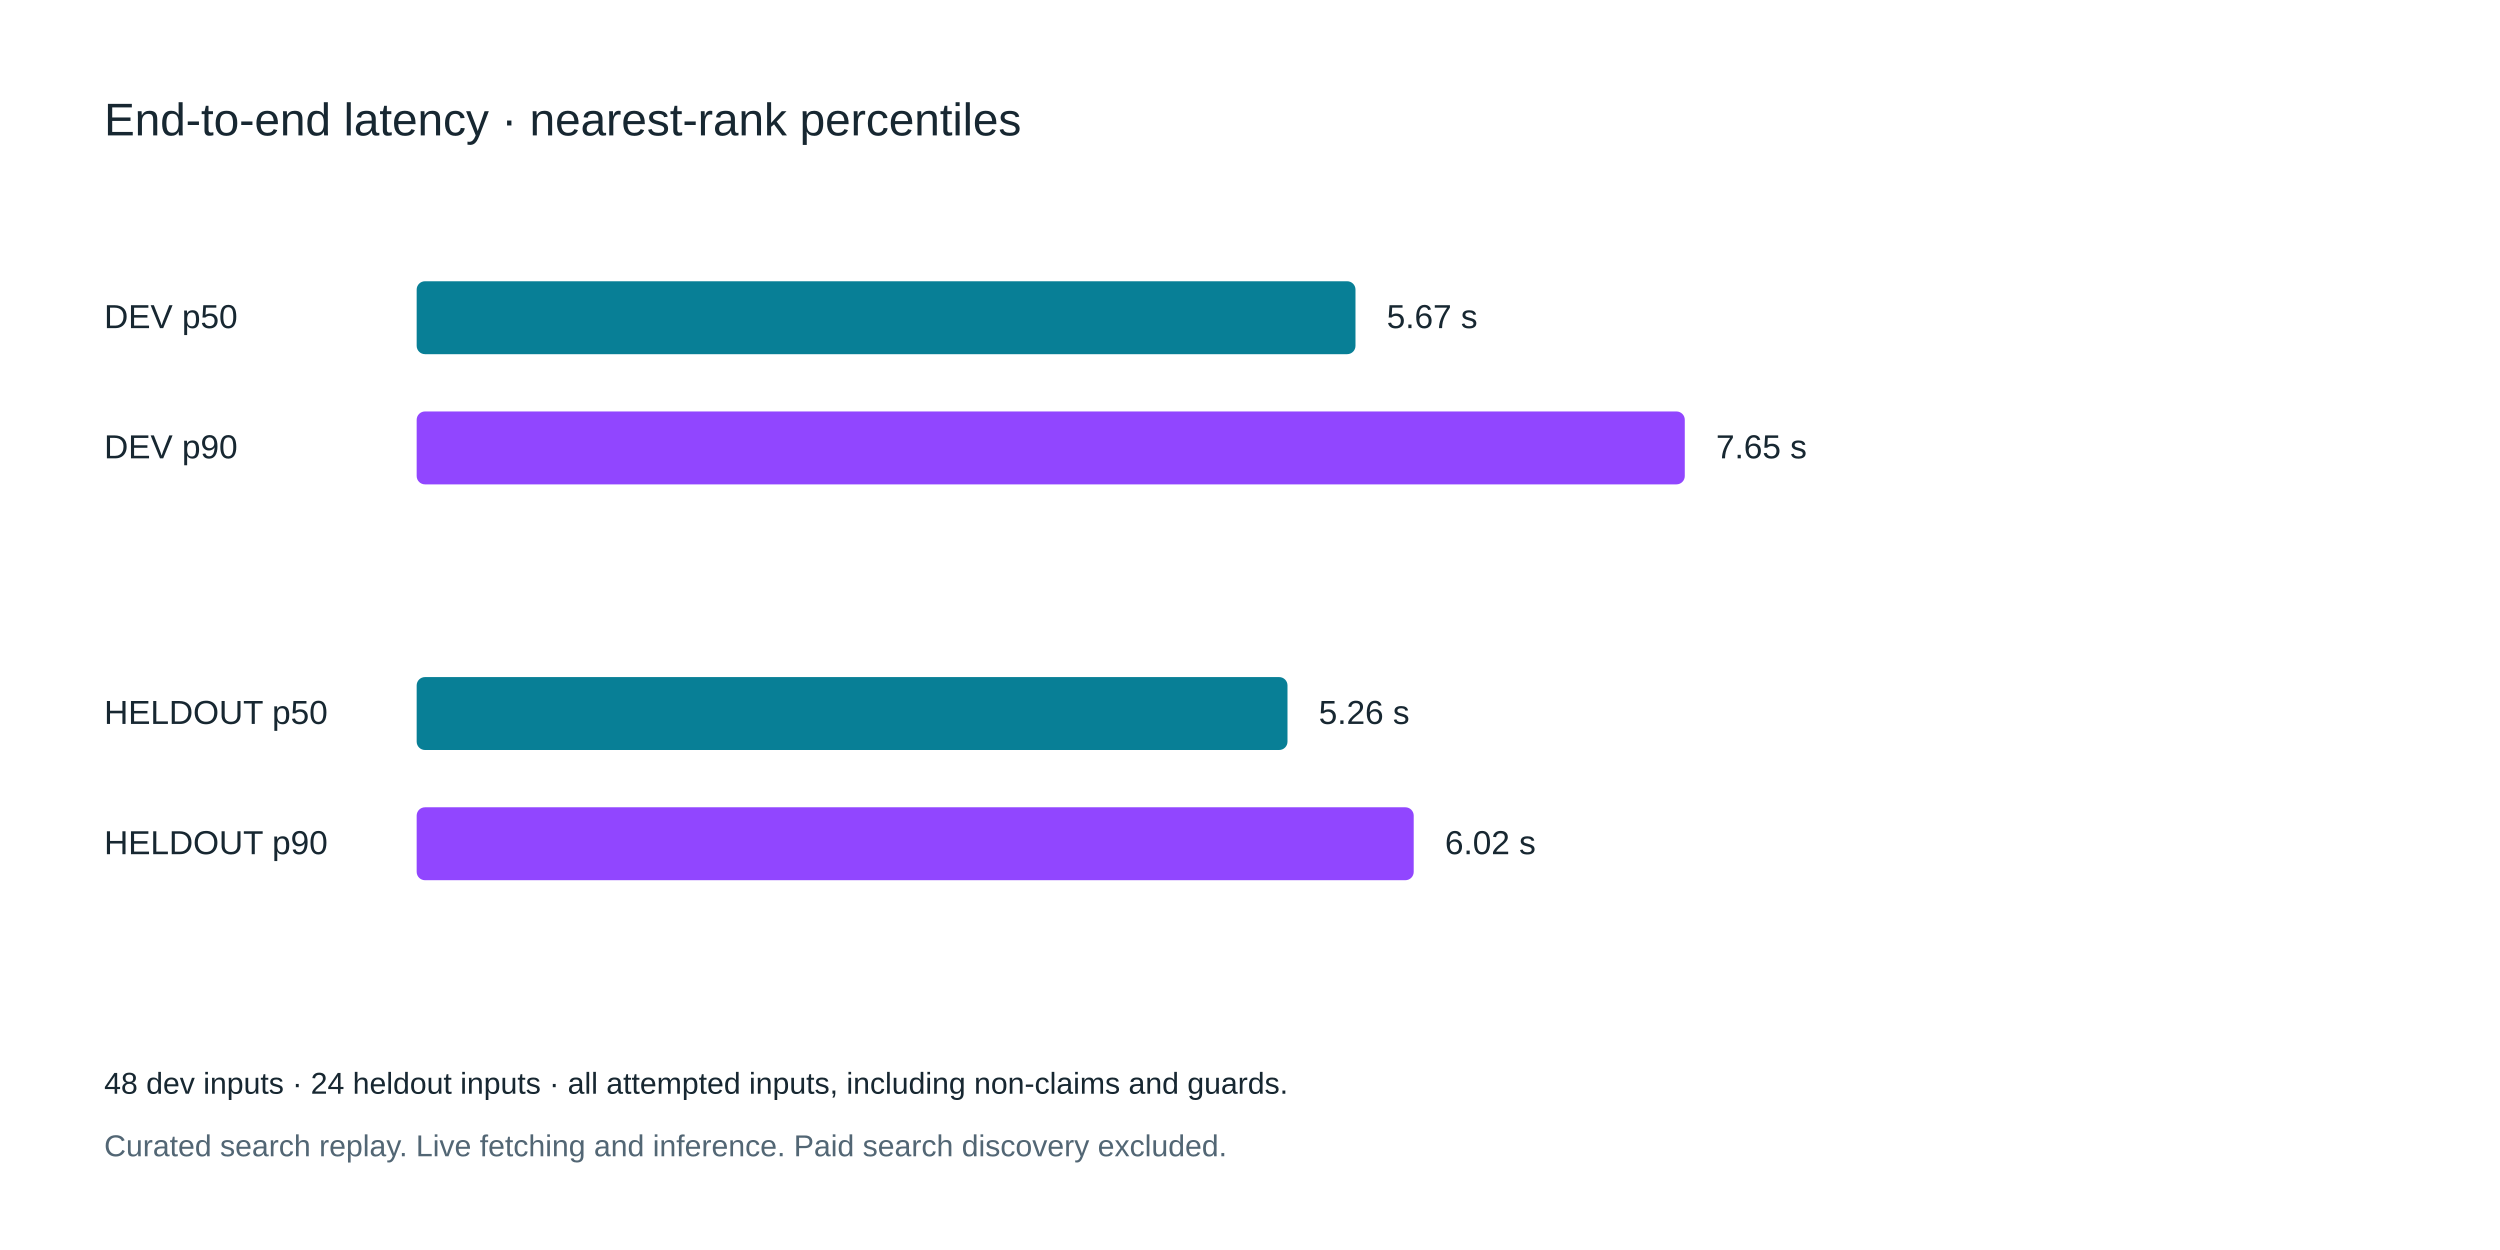
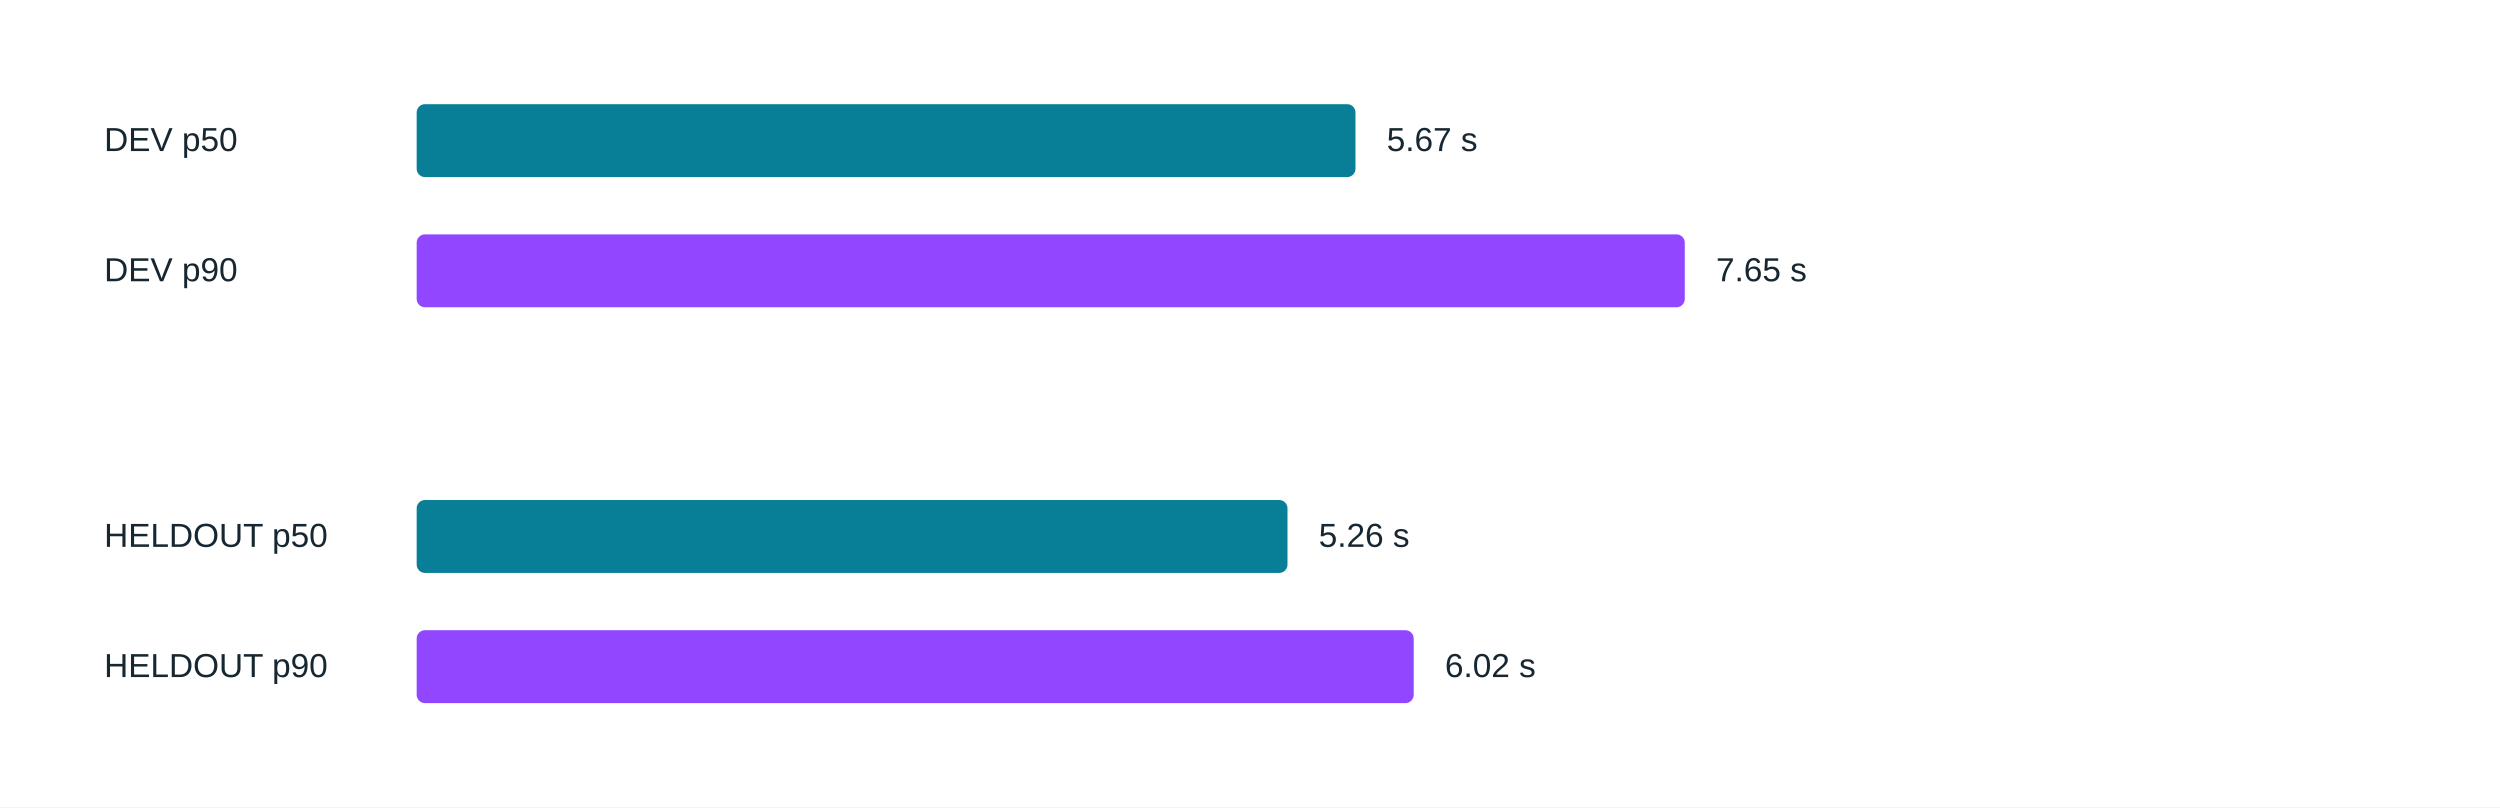
- <svg xmlns="http://www.w3.org/2000/svg" width="2400" height="1200" role="img" aria-label="End to end latency percentiles for the final dev and heldout runs">
-   <rect width="2400" height="1200" fill="white" />
+ <svg xmlns="http://www.w3.org/2000/svg" width="2400" height="775" role="img" aria-label="End to end latency percentiles for the final dev and heldout runs">
+   <rect width="2400" height="775" fill="white" />
  <g font-family="Arial,sans-serif" fill="#172731">
-     <text x="100" y="130" font-size="44">End-to-end latency · nearest-rank percentiles</text>
-     <text x="100" y="315" font-size="32">DEV p50</text>
-     <rect x="400" y="270" width="901.265" height="70" rx="8" fill="#087f96" />
-     <text x="1331.265" y="315" font-size="32">5.67 s</text>
-     <text x="100" y="440" font-size="32">DEV p90</text>
-     <rect x="400" y="395" width="1217.391" height="70" rx="8" fill="#9146ff" />
-     <text x="1647.391" y="440" font-size="32">7.65 s</text>
-     <text x="100" y="695" font-size="32">HELDOUT p50</text>
-     <rect x="400" y="650" width="835.992" height="70" rx="8" fill="#087f96" />
-     <text x="1265.992" y="695" font-size="32">5.26 s</text>
-     <text x="100" y="820" font-size="32">HELDOUT p90</text>
-     <rect x="400" y="775" width="957.164" height="70" rx="8" fill="#9146ff" />
-     <text x="1387.164" y="820" font-size="32">6.02 s</text>
-     <text x="100" y="1050" font-size="29">48 dev inputs · 24 heldout inputs · all attempted inputs, including non-claims and guards.</text>
-     <text x="100" y="1110" font-size="29" fill="#526674">Curated search replay. Live fetching and inference. Paid search discovery excluded.</text>
+     <text x="100" y="145" font-size="32">DEV p50</text>
+     <rect x="400" y="100" width="901.265" height="70" rx="8" fill="#087f96" />
+     <text x="1331.265" y="145" font-size="32">5.67 s</text>
+     <text x="100" y="270" font-size="32">DEV p90</text>
+     <rect x="400" y="225" width="1217.391" height="70" rx="8" fill="#9146ff" />
+     <text x="1647.391" y="270" font-size="32">7.65 s</text>
+     <text x="100" y="525" font-size="32">HELDOUT p50</text>
+     <rect x="400" y="480" width="835.992" height="70" rx="8" fill="#087f96" />
+     <text x="1265.992" y="525" font-size="32">5.26 s</text>
+     <text x="100" y="650" font-size="32">HELDOUT p90</text>
+     <rect x="400" y="605" width="957.164" height="70" rx="8" fill="#9146ff" />
+     <text x="1387.164" y="650" font-size="32">6.02 s</text>
  </g>
</svg>
